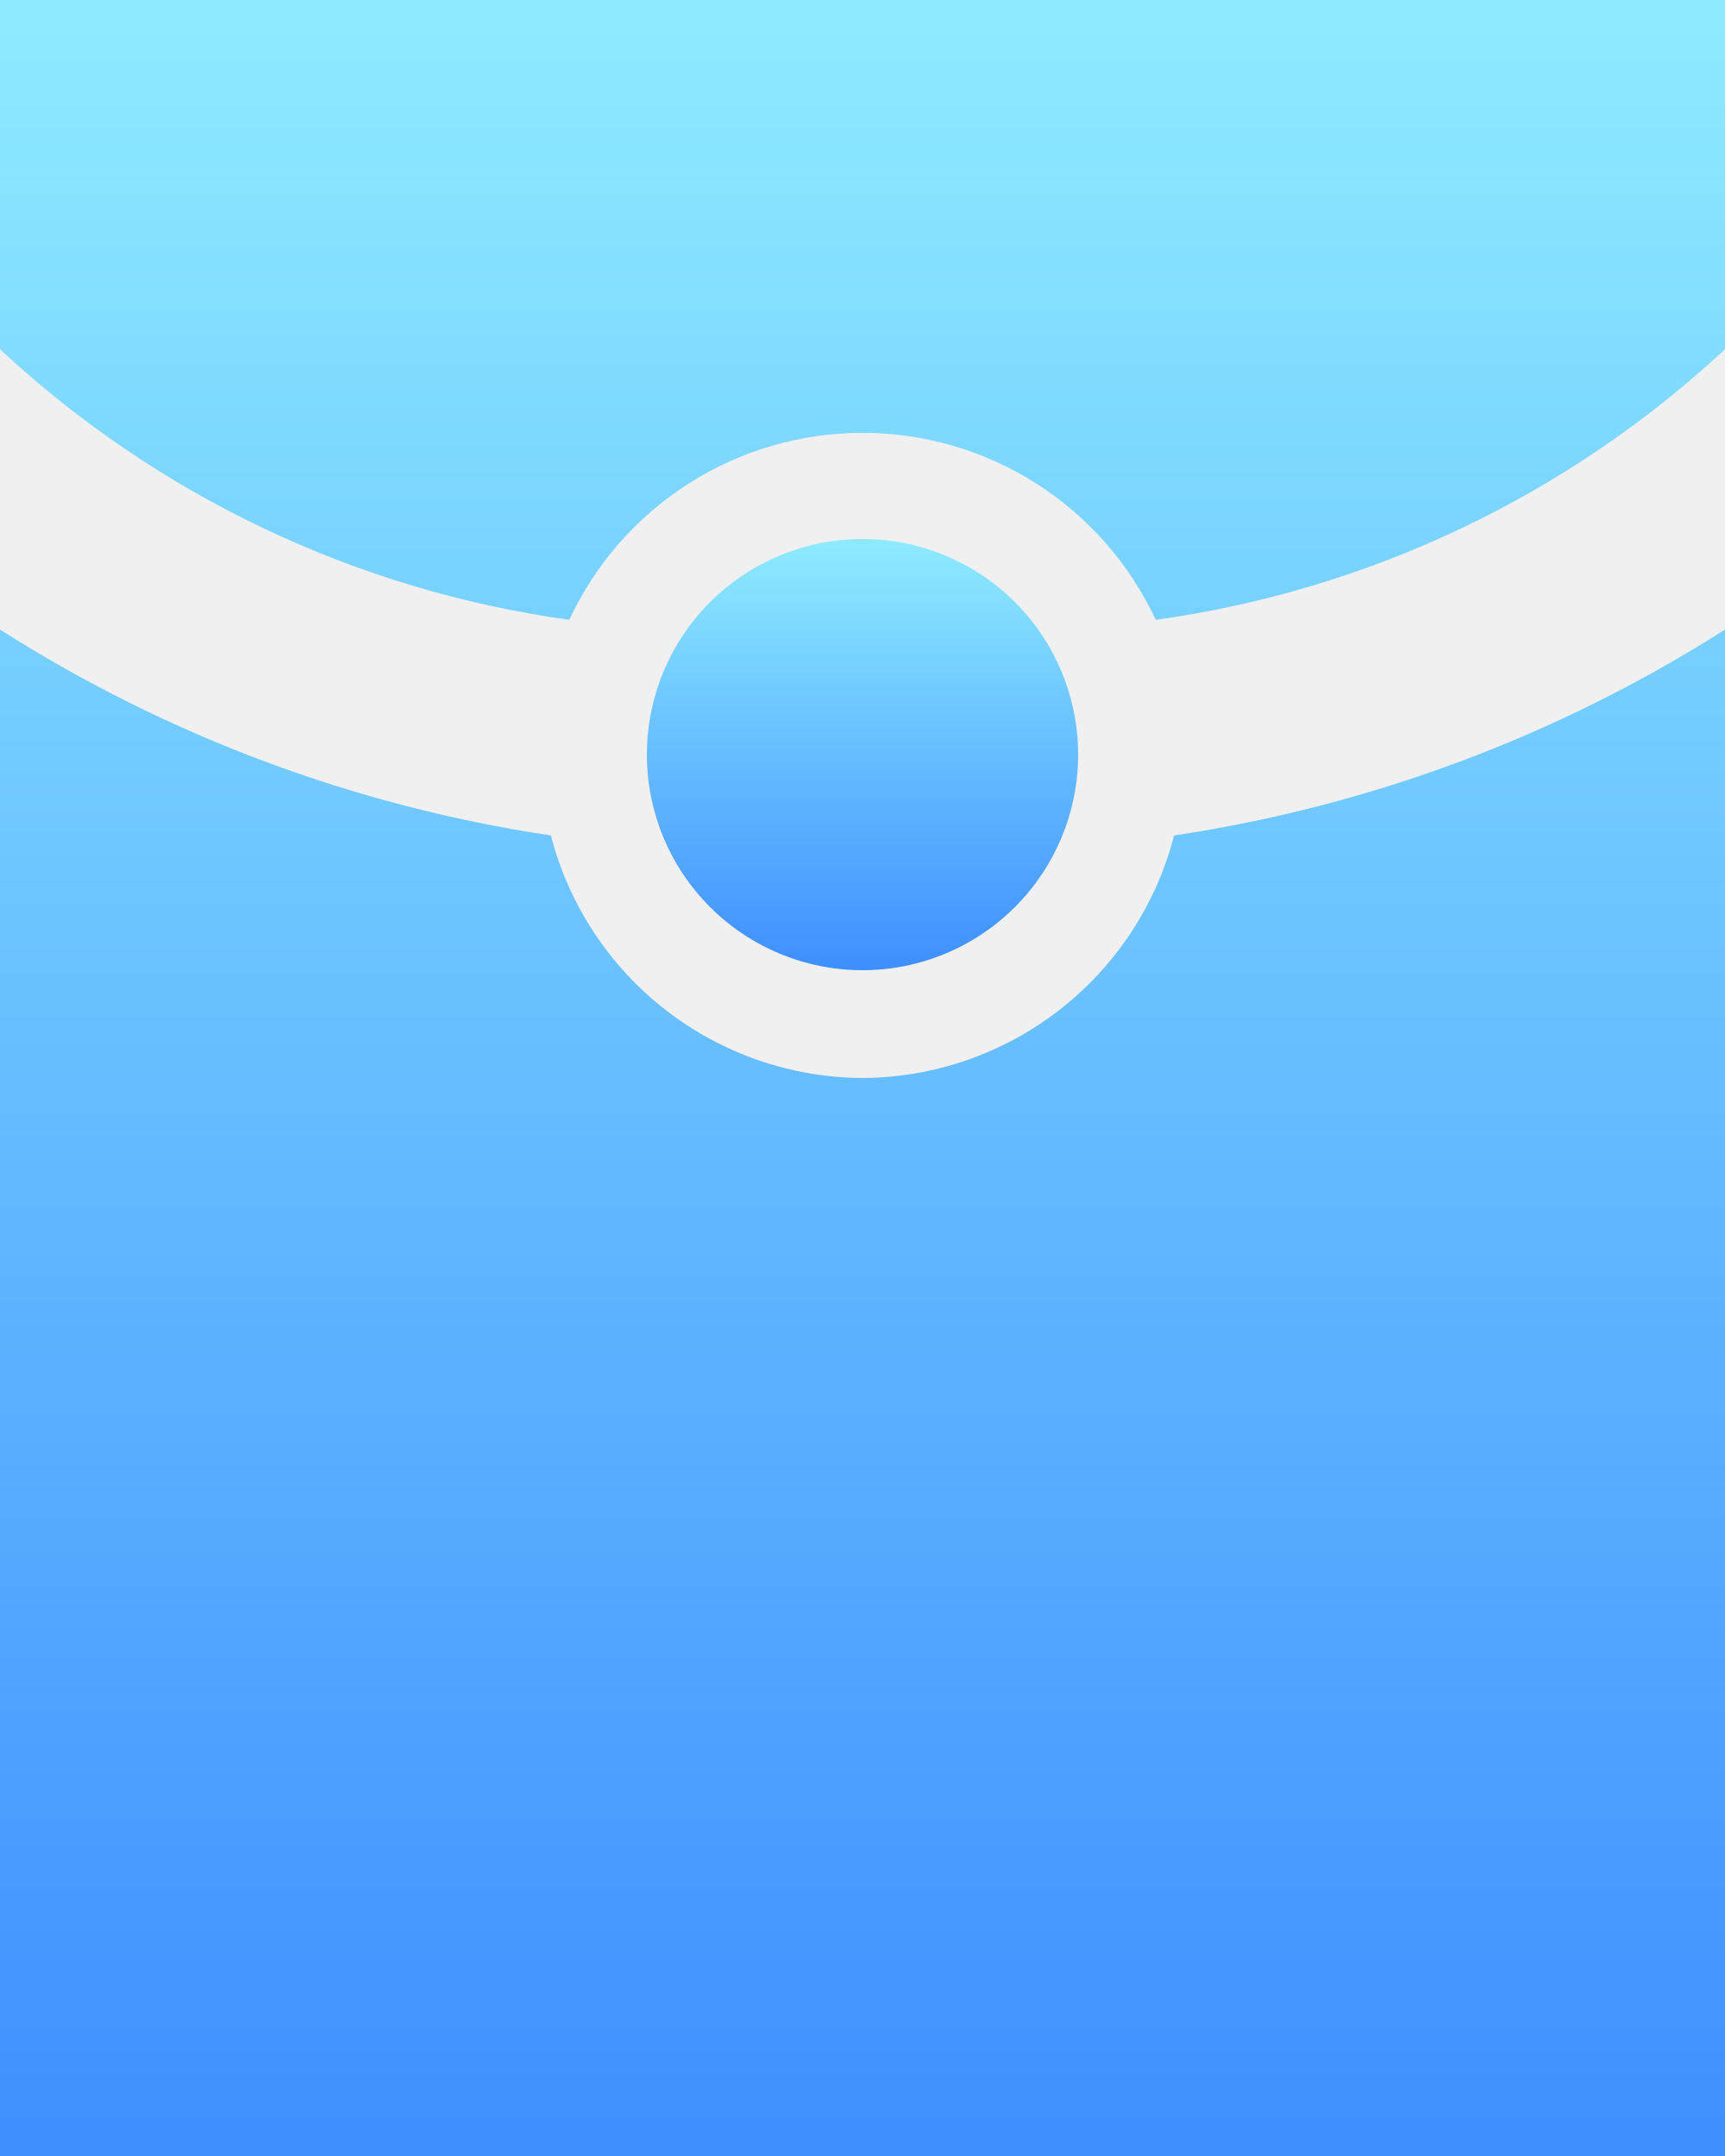
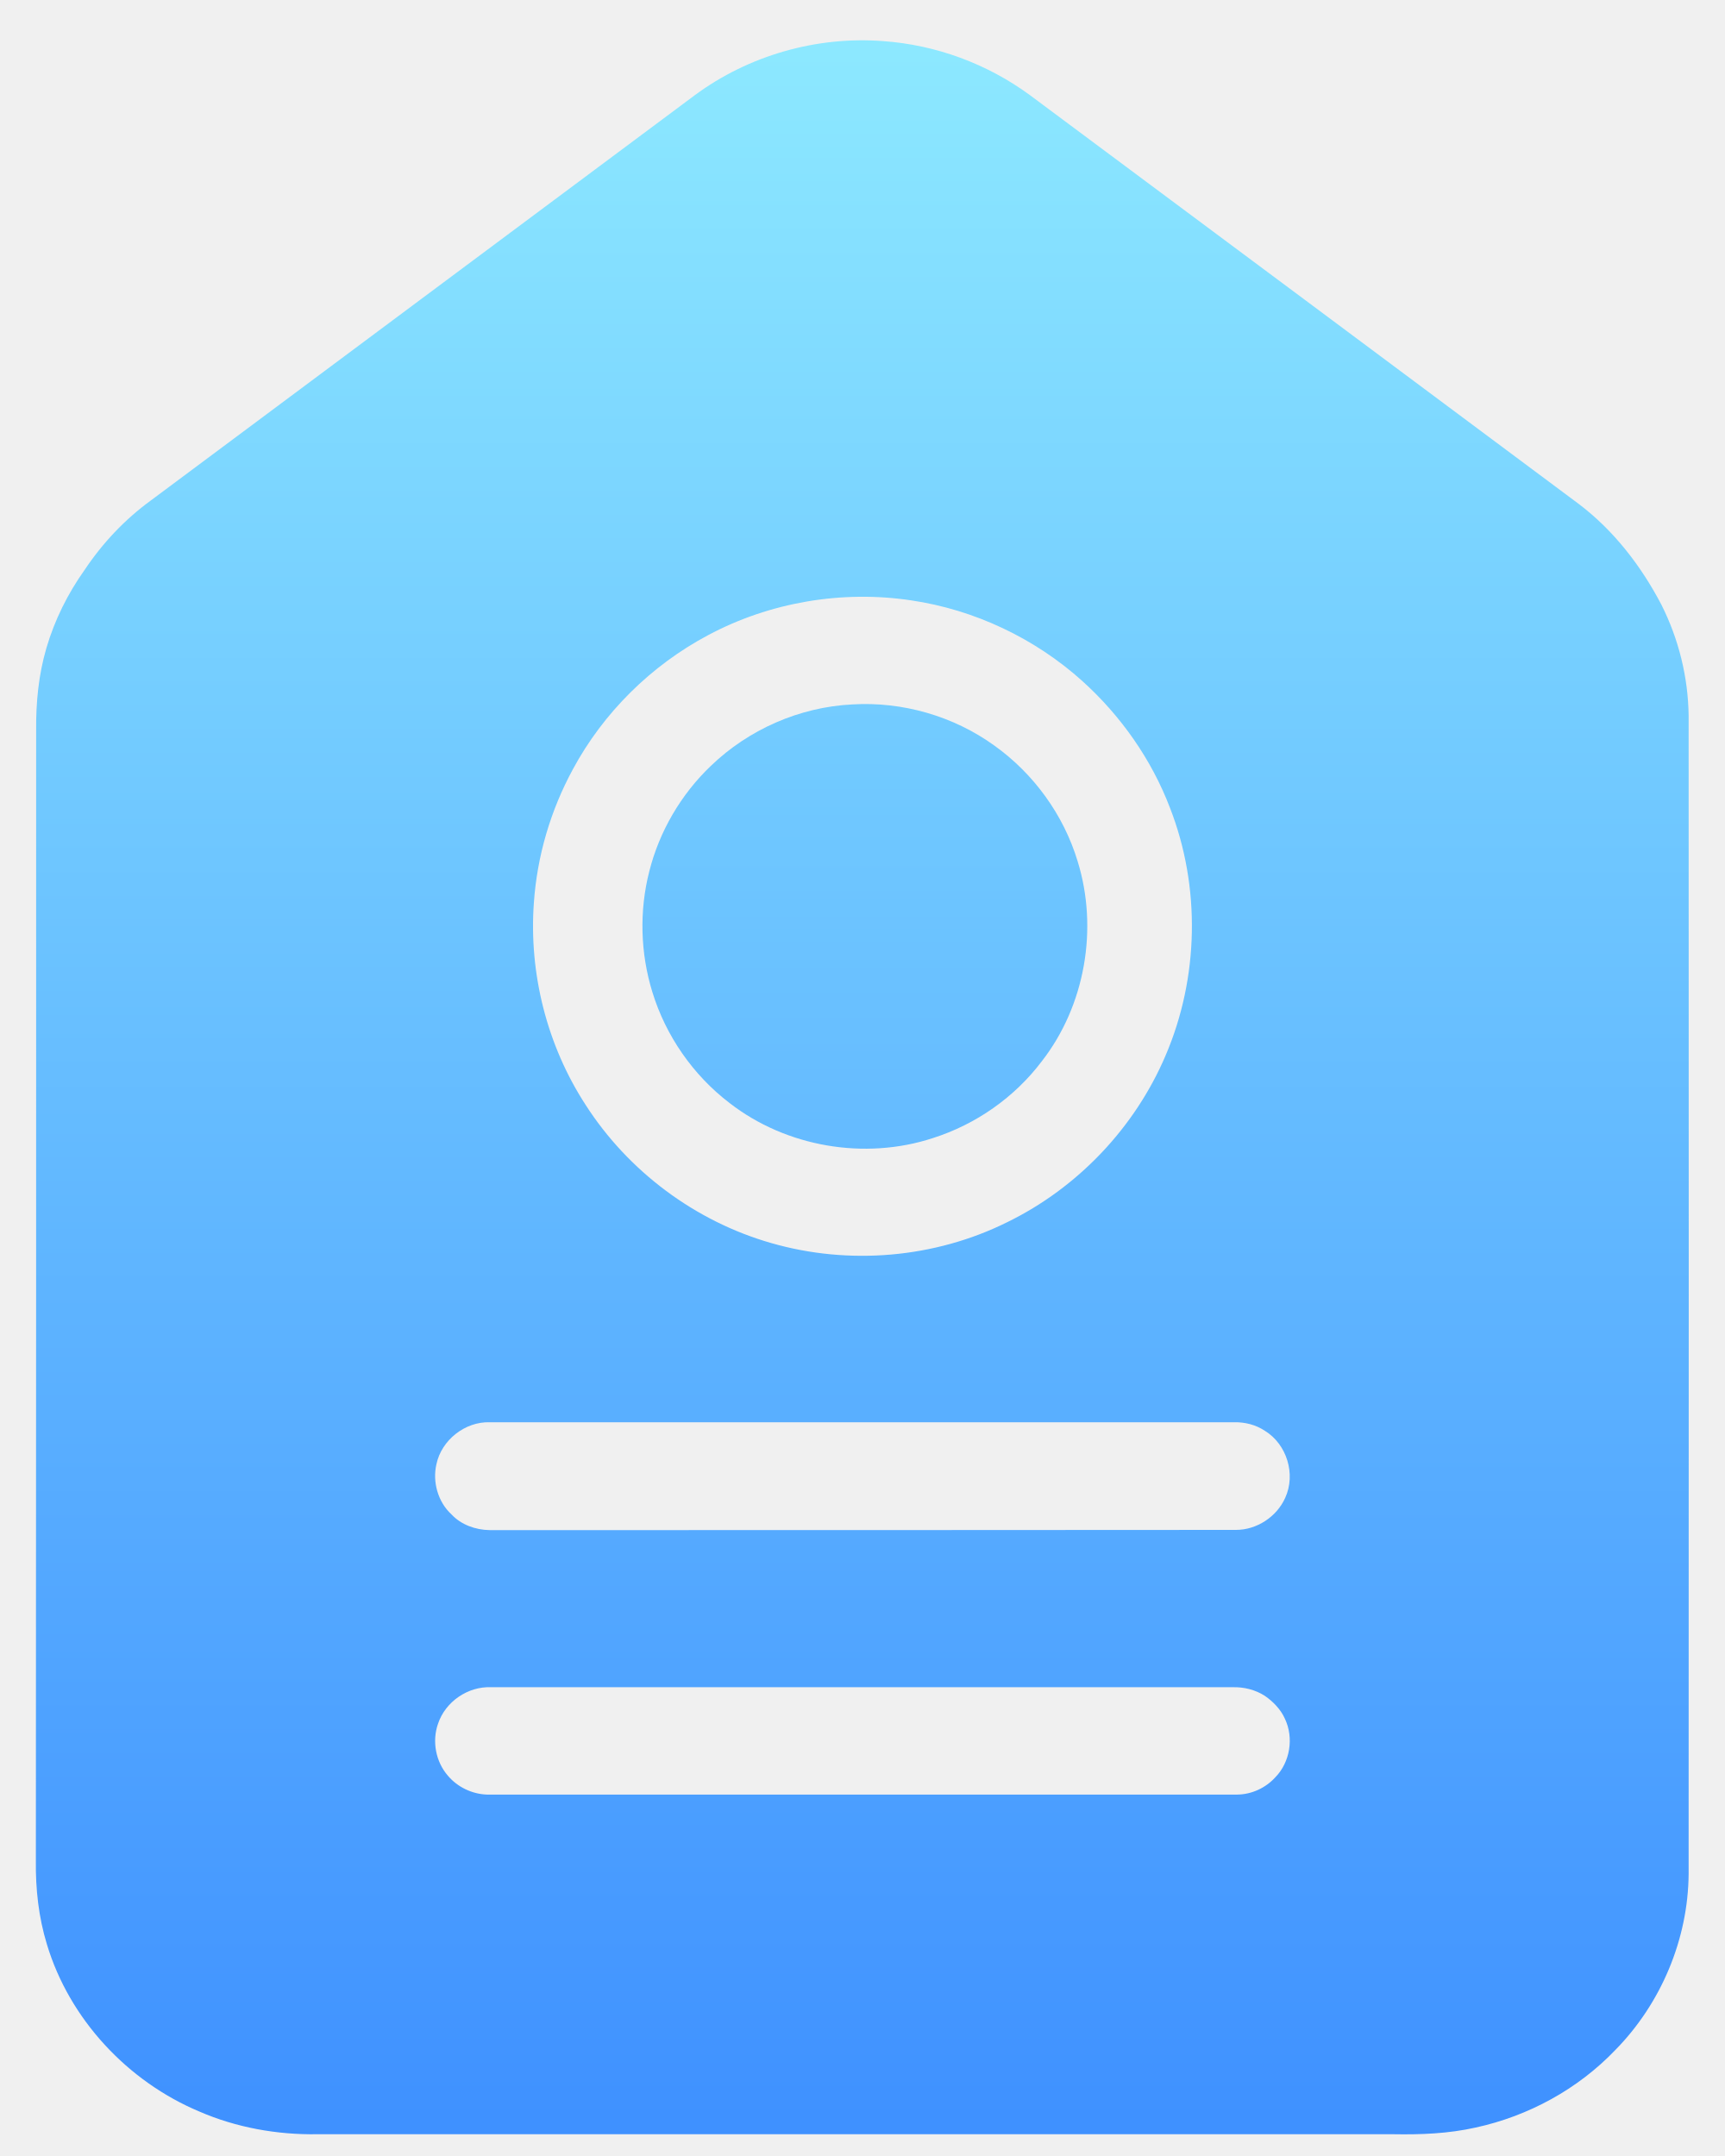
<svg xmlns="http://www.w3.org/2000/svg" fill="none" viewBox="0 0 24 30" class="design-iconfont">
-   <path d="M0 0V4.86C2.191 6.899 4.956 8.213 7.92 8.625C8.282 7.848 8.858 7.19 9.581 6.729C10.303 6.268 11.143 6.023 12 6.023C12.857 6.023 13.697 6.268 14.419 6.729C15.142 7.19 15.718 7.848 16.08 8.625C19.044 8.213 21.809 6.899 24 4.86V0H0ZM12 15C11.006 14.995 10.042 14.661 9.258 14.051C8.473 13.44 7.913 12.587 7.665 11.625C4.938 11.217 2.326 10.241 0 8.76V30H24V8.76C21.674 10.241 19.062 11.217 16.335 11.625C16.087 12.587 15.527 13.44 14.742 14.051C13.958 14.661 12.994 14.995 12 15Z" fill="url(#paint0_linear_670_5891)" />
-   <path d="M9 10.5C9 11.296 9.316 12.059 9.879 12.621C10.441 13.184 11.204 13.5 12 13.5C12.796 13.5 13.559 13.184 14.121 12.621C14.684 12.059 15 11.296 15 10.5C15 9.704 14.684 8.941 14.121 8.379C13.559 7.816 12.796 7.5 12 7.5C11.204 7.5 10.441 7.816 9.879 8.379C9.316 8.941 9 9.704 9 10.5Z" fill="url(#paint1_linear_670_5891)" />
+   <g clip-path="url(#0j9srj9ja__clip0_870_6503)">
+     <path d="M21.965 7.012C22.452 7.38 22.834 7.876 23.116 8.416C23.356 8.893 23.487 9.422 23.494 9.957C23.496 15.33 23.496 20.702 23.494 26.075C23.487 26.985 23.109 27.88 22.473 28.526C21.953 29.07 21.264 29.445 20.531 29.604C20.155 29.689 19.766 29.704 19.384 29.697L4.414 29.697C3.854 29.706 3.286 29.604 2.773 29.381C1.776 28.963 0.966 28.096 0.653 27.056C0.537 26.678 0.494 26.284 0.499 25.89C0.503 20.647 0.503 15.404 0.503 10.161C0.499 9.776 0.537 9.387 0.646 9.016C0.76 8.627 0.943 8.259 1.178 7.929C1.427 7.556 1.738 7.226 2.101 6.962C4.623 5.082 7.147 3.203 9.669 1.323C10.415 0.772 11.36 0.501 12.286 0.572C13.022 0.624 13.737 0.888 14.331 1.325C16.876 3.22 19.422 5.115 21.965 7.012ZM15.057 9.475C14.397 8.881 13.559 8.484 12.678 8.354C11.716 8.209 10.709 8.38 9.852 8.838C9.061 9.258 8.394 9.916 7.969 10.707C7.66 11.277 7.473 11.911 7.428 12.559C7.356 13.542 7.61 14.547 8.147 15.373C8.741 16.299 9.674 16.995 10.731 17.297C11.811 17.608 13.003 17.508 14.012 17.007C14.993 16.529 15.789 15.691 16.216 14.689C16.681 13.606 16.707 12.341 16.278 11.241C16.021 10.567 15.594 9.959 15.057 9.475M17.598 19.909C17.472 19.825 17.32 19.787 17.171 19.79L6.813 19.79C6.471 19.78 6.143 20.037 6.072 20.374C6.015 20.621 6.093 20.899 6.281 21.072C6.416 21.217 6.616 21.288 6.813 21.291C10.275 21.291 13.737 21.291 17.197 21.288C17.486 21.288 17.764 21.105 17.881 20.842C18.032 20.514 17.904 20.096 17.598 19.909M17.596 23.596C17.463 23.511 17.306 23.473 17.149 23.477L6.834 23.477C6.511 23.463 6.198 23.677 6.095 23.983C6.008 24.228 6.062 24.515 6.233 24.71C6.366 24.867 6.568 24.964 6.775 24.971L17.213 24.971C17.415 24.969 17.61 24.878 17.745 24.729C17.949 24.52 18.004 24.18 17.876 23.914C17.819 23.786 17.714 23.677 17.596 23.596V23.596Z" fill="url(#0j9srj9ja__paint0_linear_870_6503)" />
+     <path d="M13.834 10.374C14.383 10.766 14.798 11.339 14.993 11.984C15.283 12.92 15.098 13.993 14.494 14.768C14.117 15.268 13.578 15.646 12.979 15.836C12.032 16.147 10.937 15.96 10.149 15.347C9.643 14.96 9.263 14.414 9.076 13.803C8.909 13.262 8.893 12.675 9.033 12.127C9.173 11.569 9.474 11.054 9.89 10.657C10.417 10.149 11.127 9.838 11.856 9.802C12.554 9.759 13.267 9.964 13.834 10.374Z" fill="url(#0j9srj9ja__paint1_linear_870_6503)" />
+   </g>
  <defs>
-     <linearGradient id="paint0_linear_670_5891" x1="12" y1="0" x2="12" y2="30" gradientUnits="userSpaceOnUse">
-       <stop stop-color="#8EEBFF" />
-       <stop offset="1" stop-color="#3E8FFF" />
+     <linearGradient id="0j9srj9ja__paint0_linear_870_6503" x1="12.04" y1=".377" x2="12.04" y2="29.52" gradientUnits="userSpaceOnUse">
+       <stop stop-color="#8DE9FF" />
+       <stop offset="1" stop-color="#3F91FF" />
    </linearGradient>
-     <linearGradient id="paint1_linear_670_5891" x1="12" y1="7.5" x2="12" y2="13.5" gradientUnits="userSpaceOnUse">
-       <stop stop-color="#8EEBFF" />
-       <stop offset="1" stop-color="#3E8FFF" />
+     <linearGradient id="0j9srj9ja__paint1_linear_870_6503" x1="12.04" y1="9.747" x2="12.04" y2="16.109" gradientUnits="userSpaceOnUse">
+       <stop stop-color="#73CCFF" />
+       <stop offset="1" stop-color="#64BAFF" />
    </linearGradient>
+     <clipPath id="0j9srj9ja__clip0_870_6503">
+       <path fill="#fff" d="M0 0H24V30H0z" />
+     </clipPath>
  </defs>
</svg>
